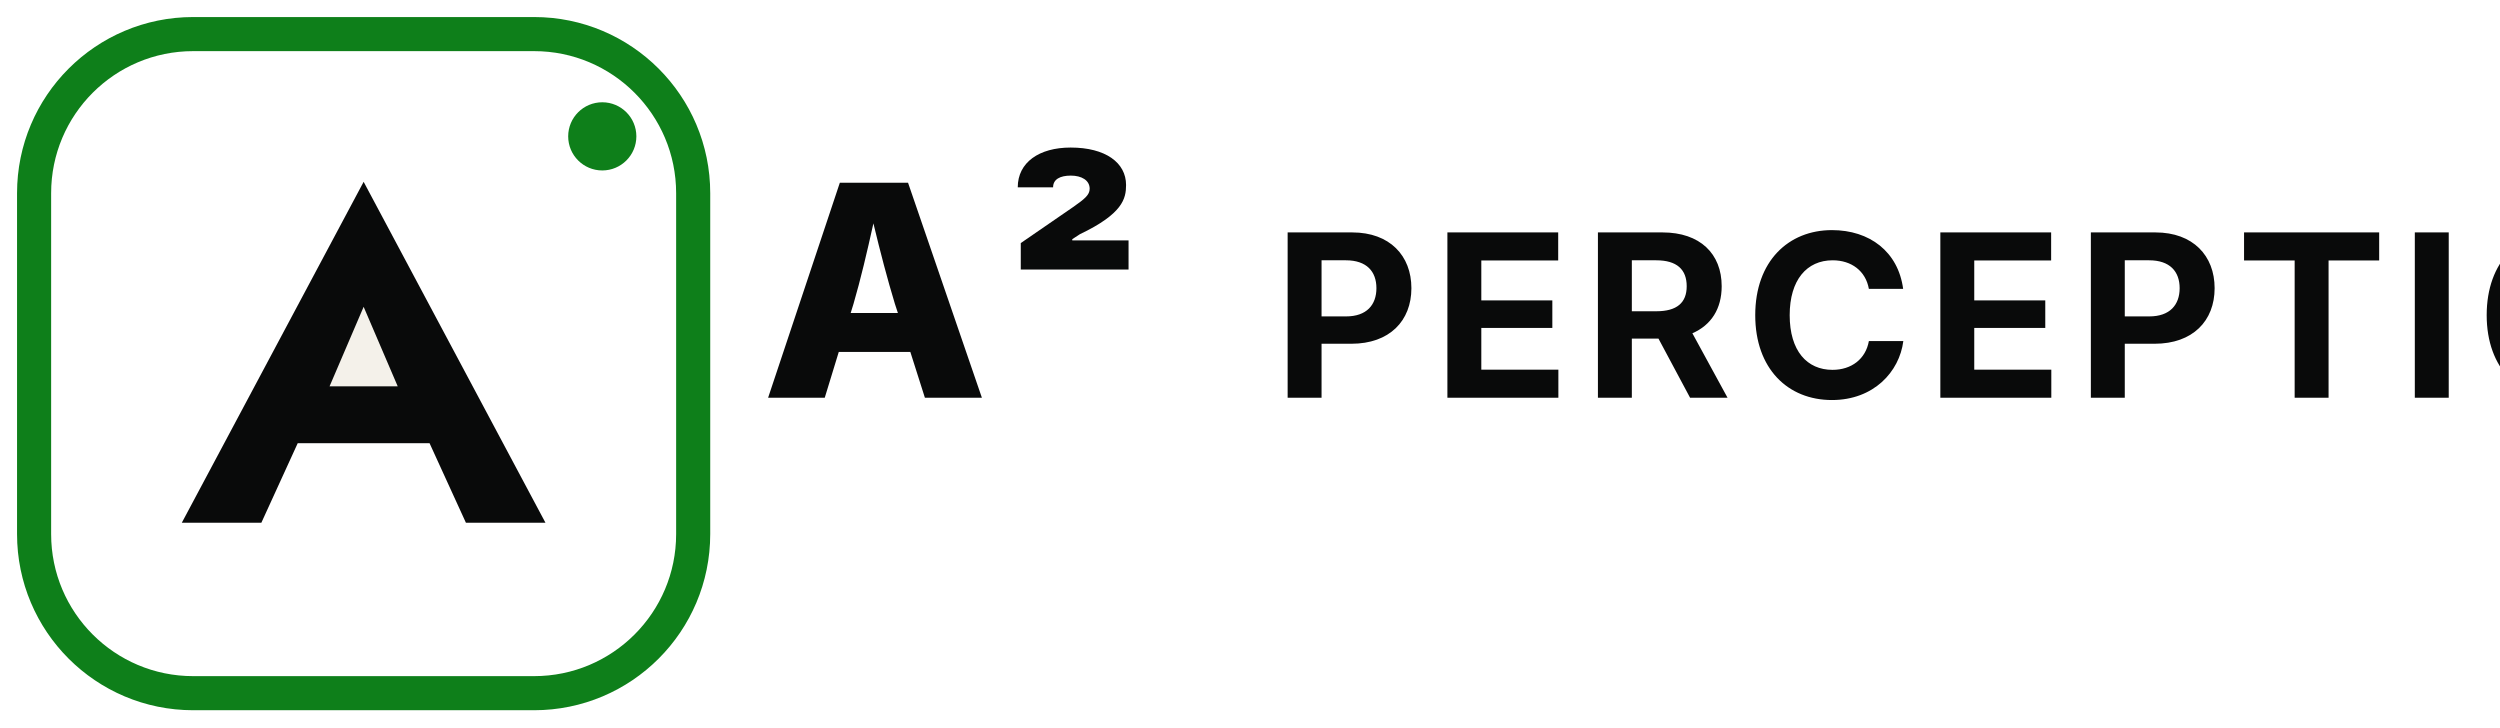
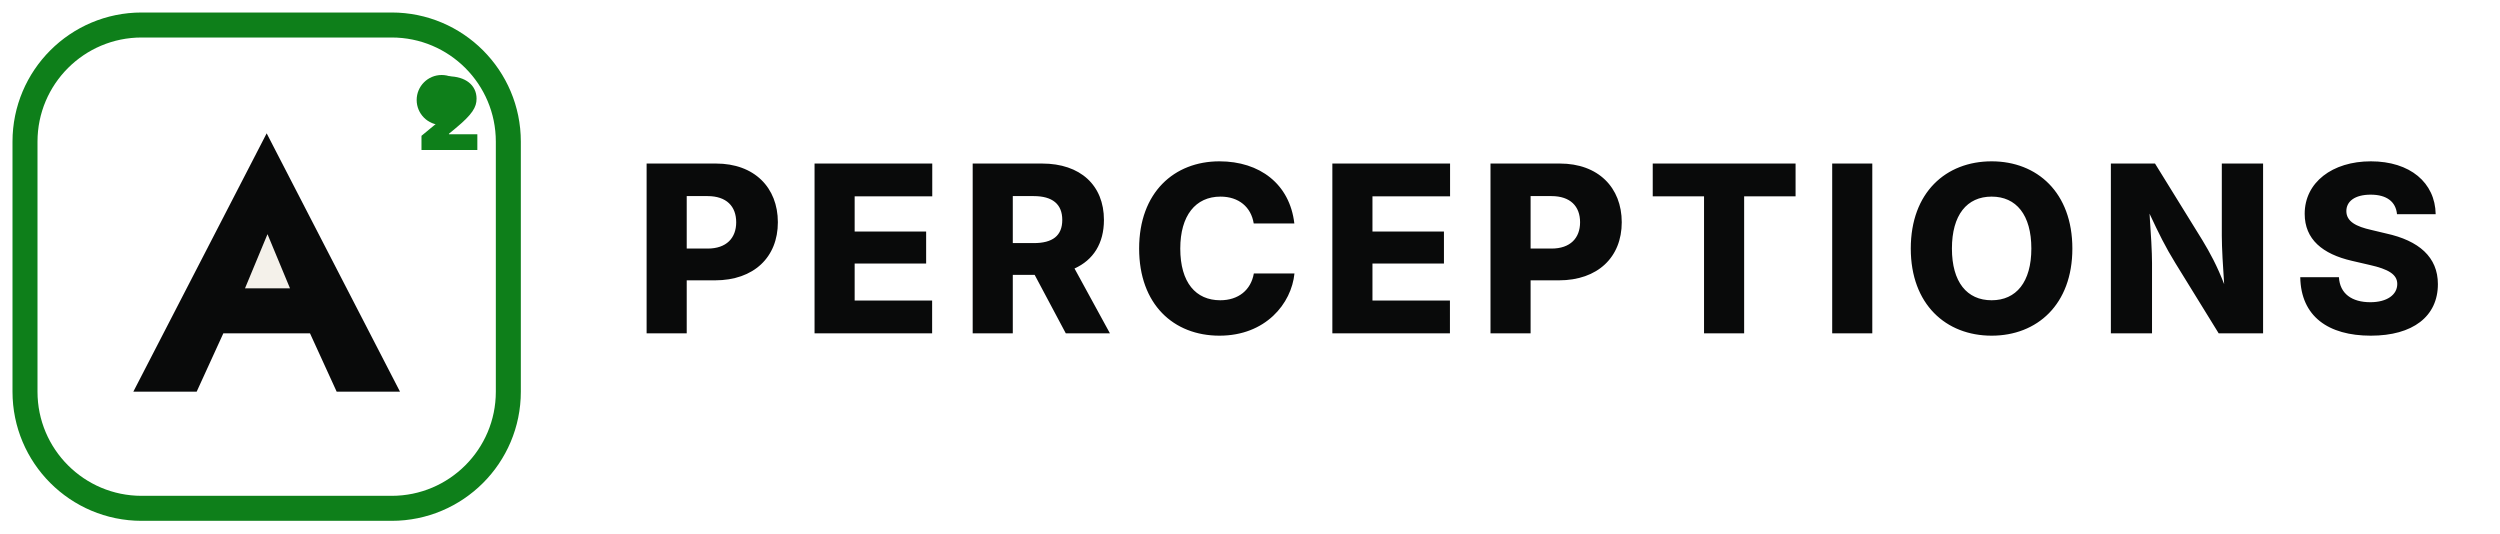
- <svg xmlns="http://www.w3.org/2000/svg" width="220" height="64" viewBox="0 0 220 64" fill="none" role="img" aria-labelledby="title desc">
+ <svg xmlns="http://www.w3.org/2000/svg" width="300" height="64" viewBox="0 0 300 64" fill="none" role="img" aria-labelledby="title desc">
  <rect x="3" y="3" width="58" height="58" rx="14" stroke="#0E7F1A" stroke-width="3" />
-   <path d="M16 46L32 16L48 46H41L37.8 39H26.2L23 46H16Z" fill="#090A0A" />
-   <path d="M29 34H35L32 27L29 34Z" fill="#F4F1EA" />
-   <text x="67" y="35" fill="#090A0A" font-family="Inter, Space Grotesk, Arial, sans-serif" font-size="26" font-weight="800" letter-spacing="1.4">A²</text>
-   <text x="112" y="35" fill="#090A0A" font-family="Inter, Space Grotesk, Arial, sans-serif" font-size="20" font-weight="700" letter-spacing="1.1">PERCEPTIONS</text>
+   <path d="M16 47L32 16L48 47H40.4L37.2 40H26.8L23.6 47H16Z" fill="#090A0A" />
+   <path d="M29.4 34.6H34.8L32.1 28.1L29.4 34.6Z" fill="#F4F1EA" />
+   <text x="50" y="18" fill="#0E7F1A" font-family="Inter, Space Grotesk, Arial, sans-serif" font-size="12" font-weight="900">2</text>
  <circle cx="53" cy="12" r="3" fill="#0E7F1A" />
+   <text x="76" y="40" fill="#090A0A" font-family="Inter, Space Grotesk, Arial, sans-serif" font-size="28" font-weight="800" letter-spacing="1.9">PERCEPTIONS</text>
</svg>
